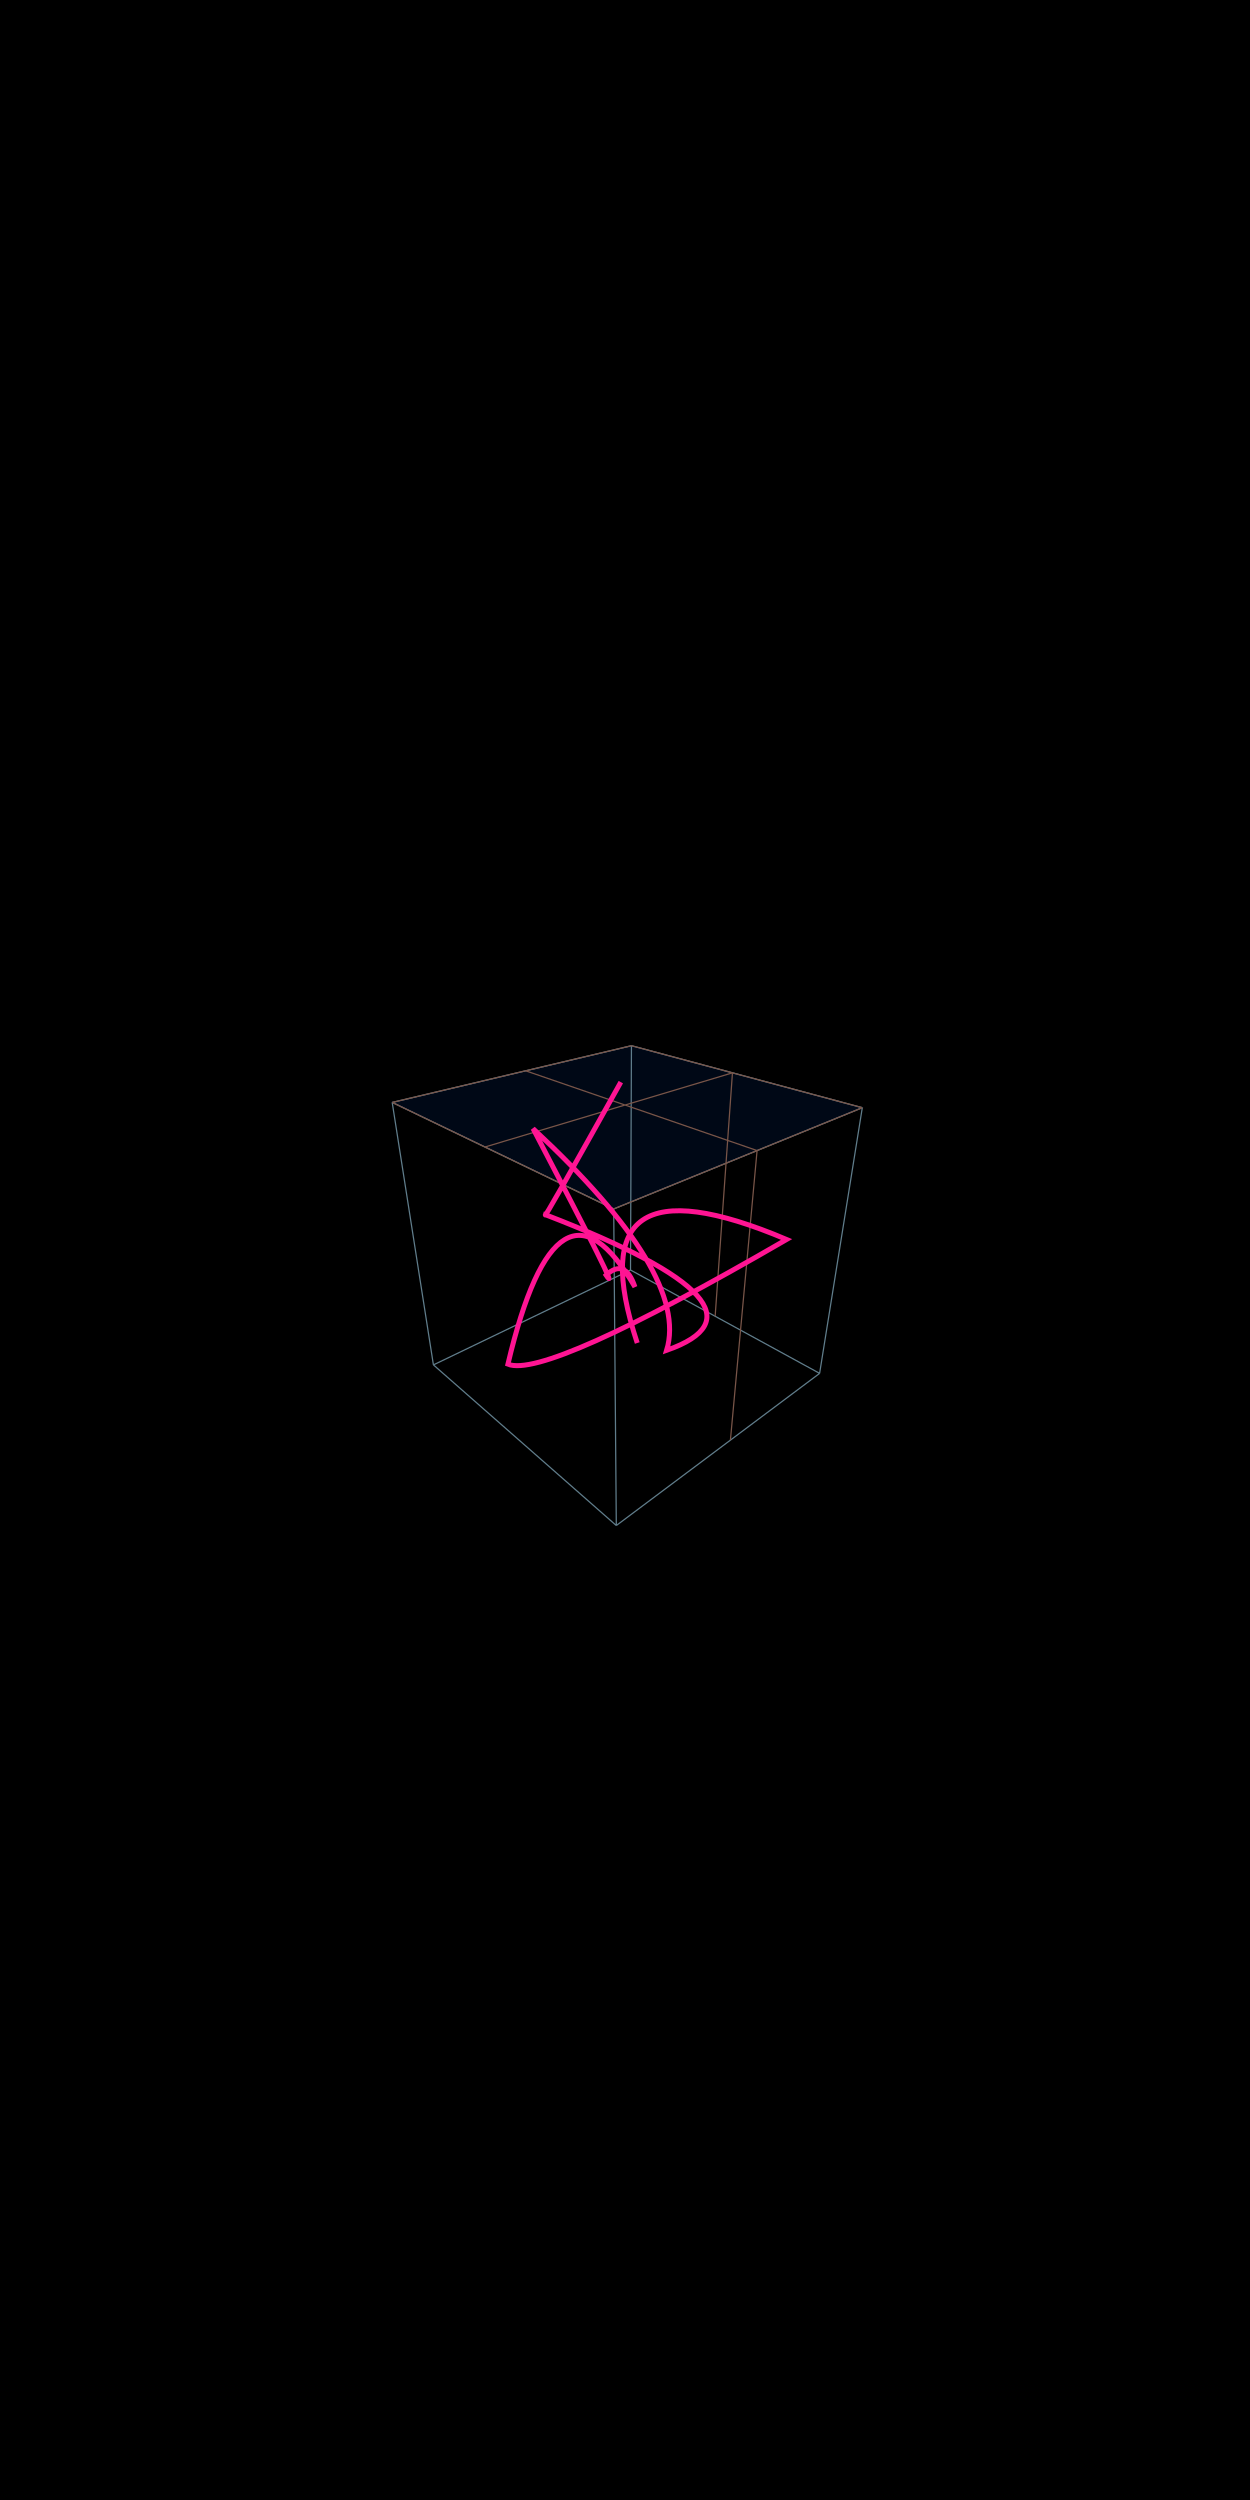
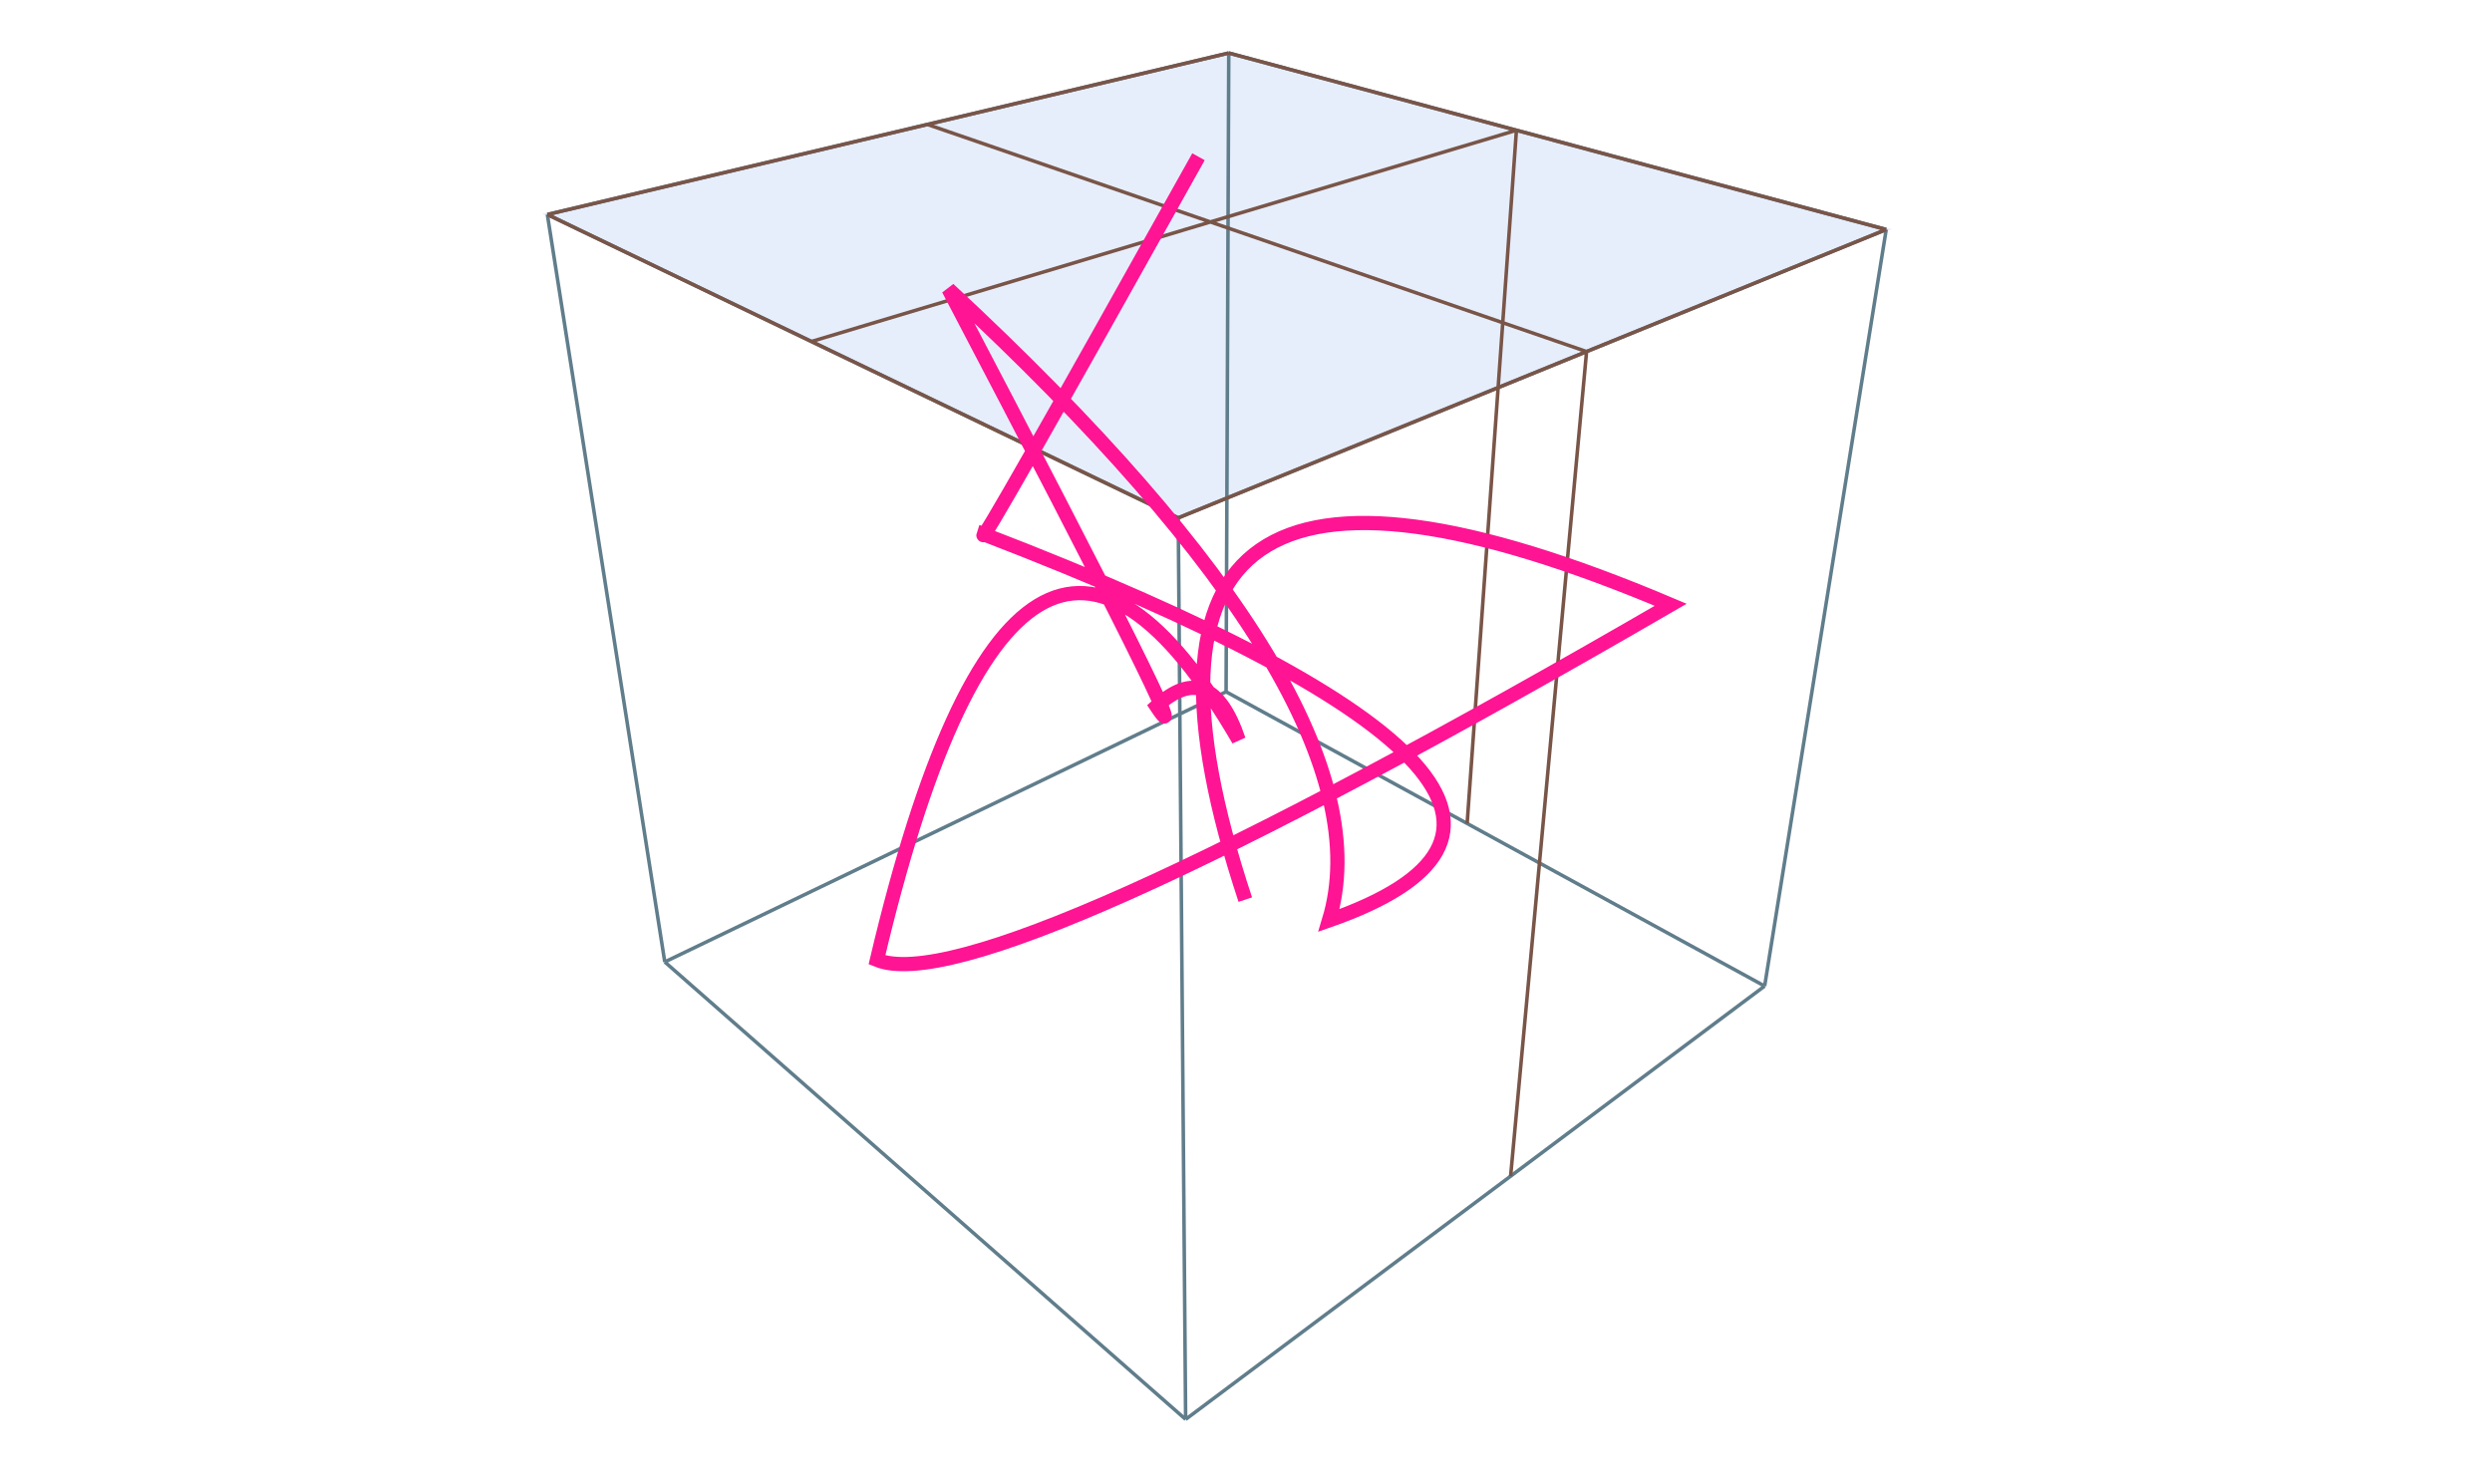
- <svg xmlns="http://www.w3.org/2000/svg" version="1.1" baseProfile="full" preserveAspectRatio="xMidYMid slice" width="100%" height="100%" viewBox="0 0 1000 2000">
+ <svg xmlns="http://www.w3.org/2000/svg" version="1.1" baseProfile="full" preserveAspectRatio="xMidYMid slice" width="1680" height="1000" viewBox="160 730 700 600">
  <rect width="100%" height="100%" fill="black" opacity="black" />
  <polygon points="505.157,836.562 313.752,881.932 490.966,967.163 689.836,886.153 " fill="#0652DD" stroke="#0652DD" stroke-width="1" stroke-opacity="0.1" id="xy-plane" fill-opacity="0.1" />
  <path d=" M 504.405,1016.013 L 346.733,1091.916  M 346.733,1091.916 L 493.045,1220.422  M 493.045,1220.422 L 655.688,1098.695  M 655.688,1098.695 L 504.405,1016.013  M 313.752,881.932 L 490.966,967.163  M 490.966,967.163 L 689.836,886.153  M 689.836,886.153 L 505.157,836.562  M 505.157,836.562 L 313.752,881.932  M 346.733,1091.916 L 313.752,881.932  M 504.405,1016.013 L 505.157,836.562  M 493.045,1220.422 L 490.966,967.163  M 655.688,1098.695 L 689.836,886.153 " stroke="#607D8B" stroke-width="1" opacity="1" id="scene-edges-cube-box" />
  <path d=" M 420.508,856.627 L 605.667,920.439  M 585.963,858.26 L 387.931,917.609  M 585.963,858.26 L 572.12,1053.022  M 605.667,920.439 L 584.331,1152.101  M 689.836,886.153 L 505.157,836.562  M 505.157,836.562 L 313.752,881.932  M 313.752,881.932 L 490.966,967.163  M 490.966,967.163 L 689.836,886.153 " stroke="#795548" stroke-width="1" opacity="1" id="cross-section-lines" />
  <path d="M 496.657,865.702 Q 434.244,977.524 436.304,971.748 Q 630.082,1046.397 533.309,1080.259 Q 551.787,1019.23 426.438,902.896 Q 499.072,1041.436 484.85,1020.112 Q 500.043,1006.188 507.931,1029.538 Q 446.107,923.095 406.335,1091.336 Q 436.238,1103.518 629.303,991.578 Q 458.479,919.296 509.802,1074.413 Q 590.574,939.575" stroke="deepPink" fill="transparent" stroke-width="4" />
</svg>
